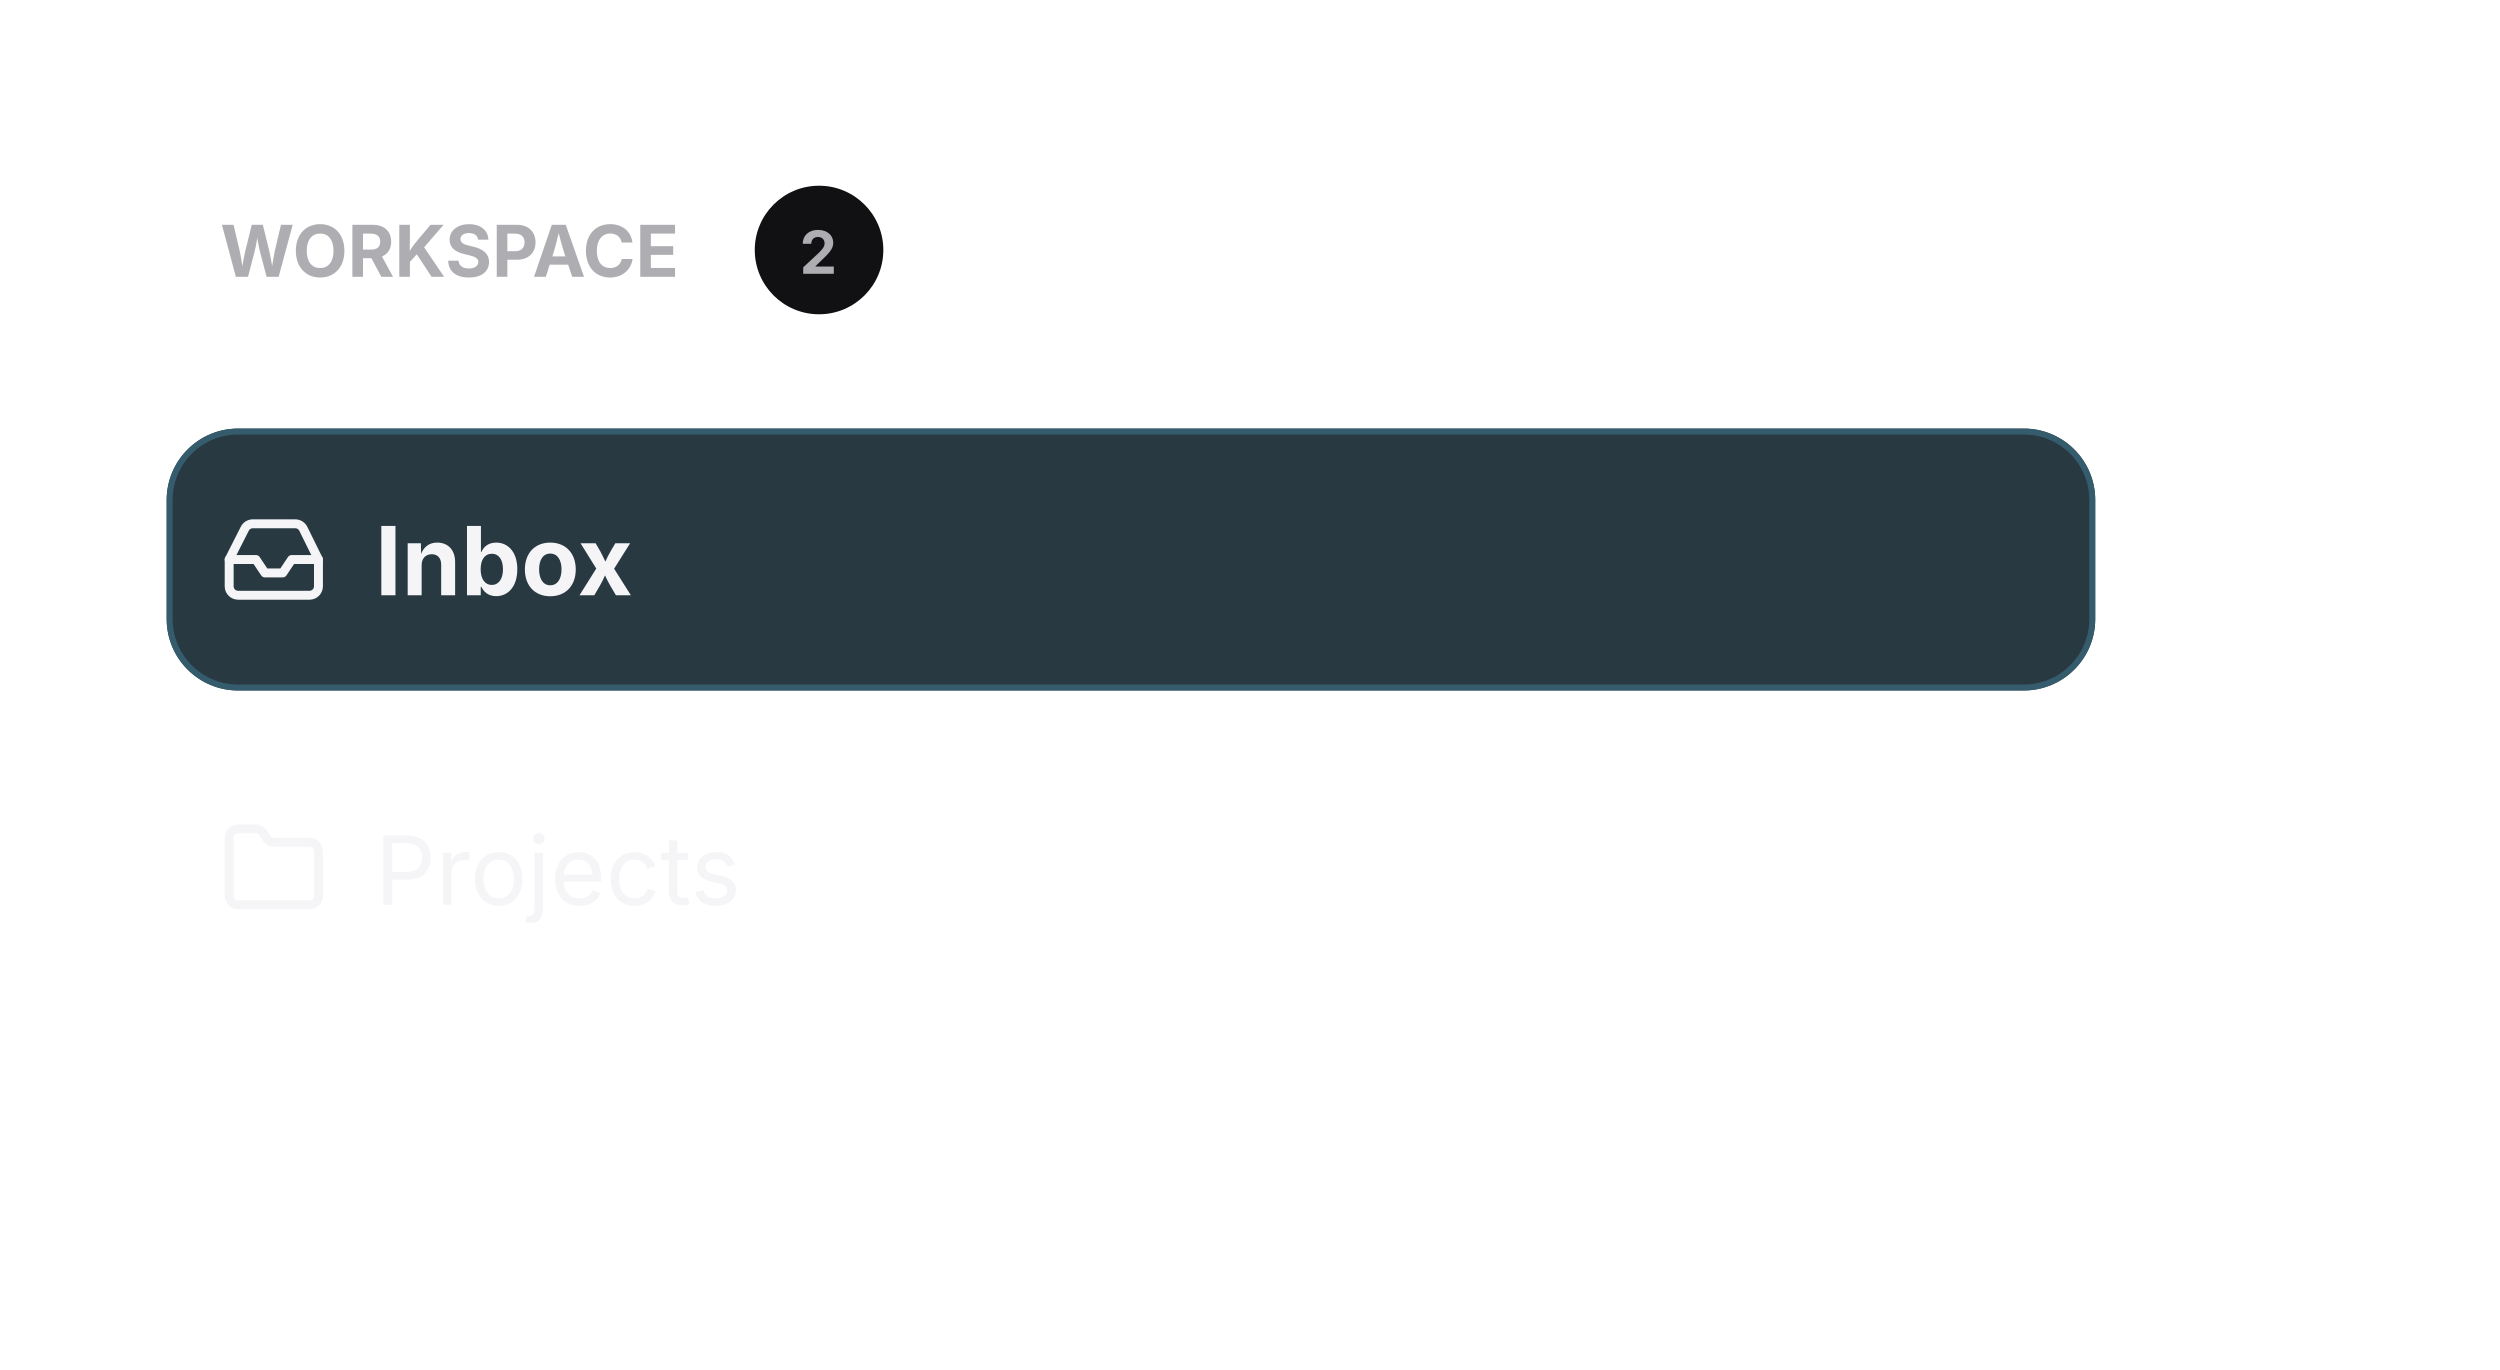
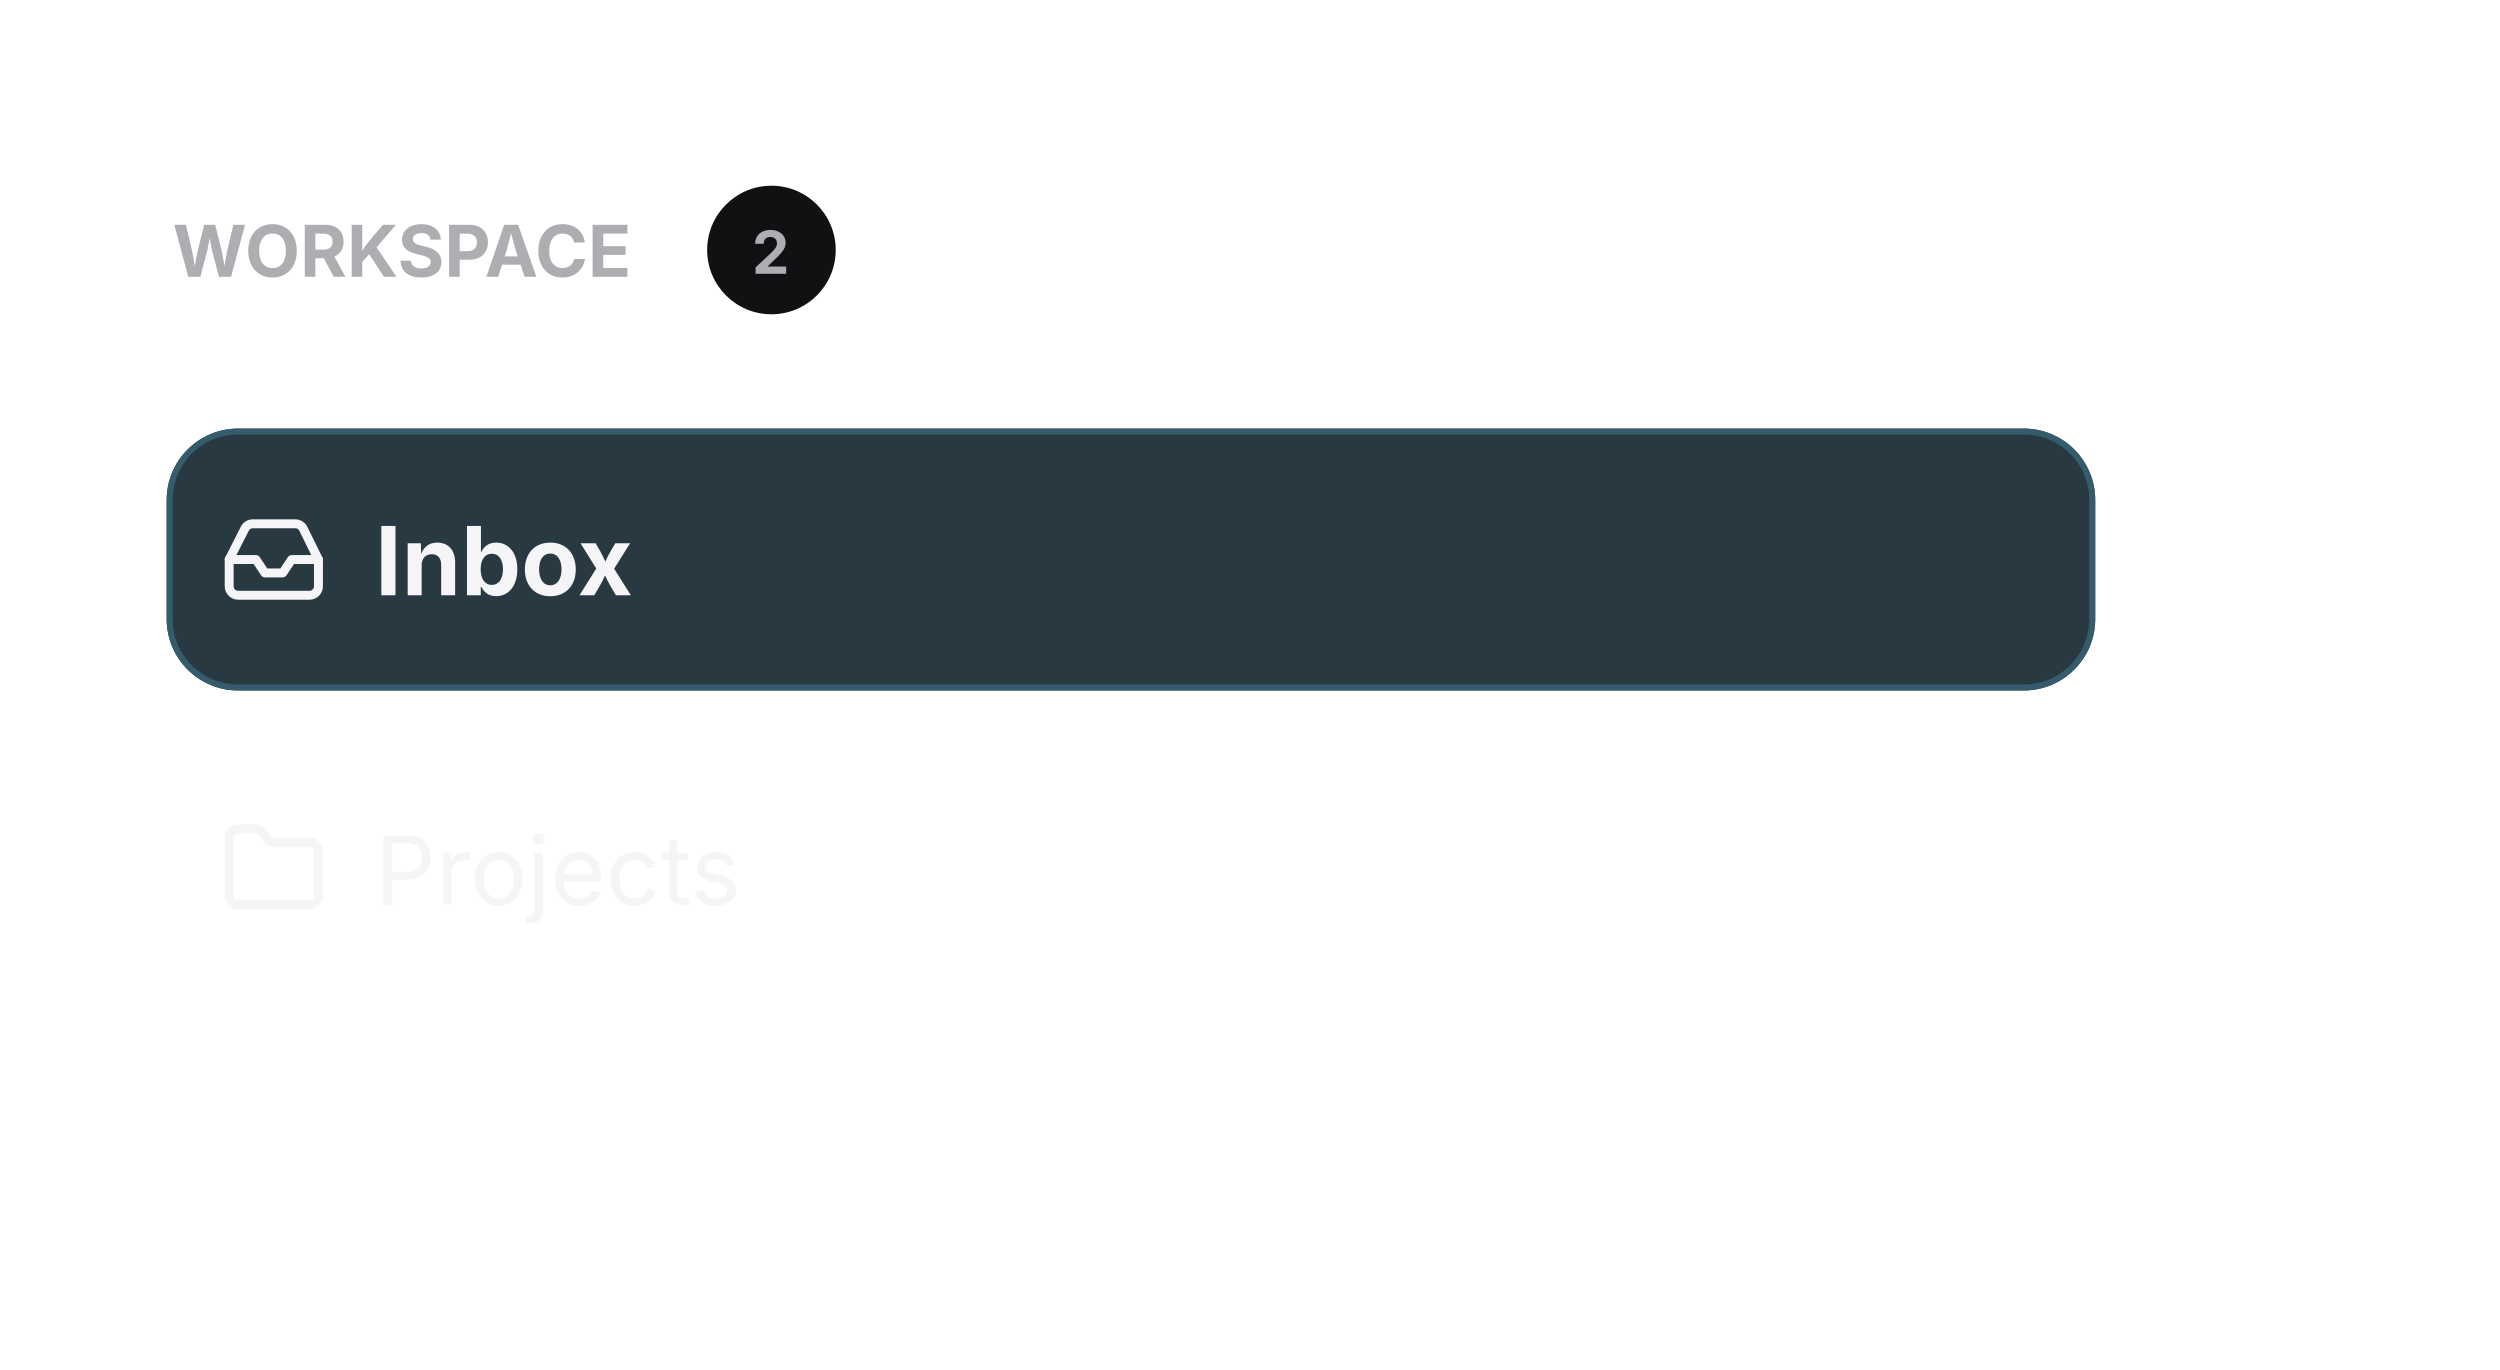
<svg xmlns="http://www.w3.org/2000/svg" viewBox="0 0 420 230" width="420" height="230">
  <defs>
    <clipPath id="cp0">
-       <rect x="37" y="34.5" width="81.8" height="15" />
+       <rect x="29" y="34.5" width="81.8" height="15" />
    </clipPath>
    <clipPath id="ct1">
-       <rect x="37" y="34.5" width="81.8" height="15" />
+       <rect x="29" y="34.5" width="81.8" height="15" />
    </clipPath>
    <clipPath id="ct2">
-       <rect x="126.8" y="31.2" width="21.6" height="21.6" />
+       <rect x="118.8" y="31.2" width="21.6" height="21.6" />
    </clipPath>
    <clipPath id="cp3">
      <rect x="28" y="72" width="324" height="44" />
    </clipPath>
    <clipPath id="ov4">
      <rect x="29" y="73" width="322" height="42" rx="11" />
    </clipPath>
    <clipPath id="cp5">
      <rect x="37" y="85" width="18" height="18" />
    </clipPath>
    <clipPath id="cp7">
      <rect x="63" y="85" width="272" height="18" />
    </clipPath>
    <clipPath id="ov8">
      <rect x="63" y="85" width="272" height="18" rx="0" />
    </clipPath>
    <clipPath id="ct9">
      <rect x="63" y="85" width="272" height="18" />
    </clipPath>
    <clipPath id="cp10">
      <rect x="28" y="124" width="324" height="44" />
    </clipPath>
    <clipPath id="ov11">
      <rect x="29" y="125" width="322" height="42" rx="11" />
    </clipPath>
    <clipPath id="cp12">
      <rect x="37" y="137" width="18" height="18" />
    </clipPath>
    <clipPath id="cp14">
      <rect x="63" y="137" width="272" height="18" />
    </clipPath>
    <clipPath id="ov15">
      <rect x="63" y="137" width="272" height="18" rx="0" />
    </clipPath>
    <clipPath id="ct16">
      <rect x="63" y="137" width="272" height="18" />
    </clipPath>
  </defs>
  <rect x="28.5" y="20.5" width="323" height="43" rx="11.5" fill="none" stroke="rgba(0,0,0,0)" stroke-width="1" />
  <g clip-path="url(#cp0)">
    <g clip-path="url(#ct1)">
-       <text x="37" y="46.5" font-family="system-ui, &quot;-apple-system&quot;, sans-serif" font-size="12" font-weight="650" fill="rgb(174,174,178)">WORKSPACE</text>
+       <text x="29" y="46.5" font-family="system-ui, &quot;-apple-system&quot;, sans-serif" font-size="12" font-weight="650" fill="rgb(174,174,178)">WORKSPACE</text>
    </g>
  </g>
-   <rect x="126.8" y="31.2" width="21.6" height="21.6" rx="10.8" fill="rgb(17,17,19)" />
-   <text x="134.33" y="46" font-family="system-ui, &quot;-apple-system&quot;, sans-serif" font-size="10" font-weight="700" fill="rgb(174,174,178)">2</text>
+   <rect x="118.8" y="31.2" width="21.6" height="21.6" rx="10.8" fill="rgb(17,17,19)" />
+   <text x="126.33" y="46" font-family="system-ui, &quot;-apple-system&quot;, sans-serif" font-size="10" font-weight="700" fill="rgb(174,174,178)">2</text>
  <g clip-path="url(#cp3)">
    <rect x="28" y="72" width="324" height="44" rx="12" fill="rgb(40,57,66)" />
    <rect x="28.5" y="72.5" width="323" height="43" rx="11.5" fill="none" stroke="rgb(53,92,109)" stroke-width="1" />
    <g clip-path="url(#ov4)">
      <g clip-path="url(#cp5)">
        <g color="rgb(245, 245, 247)">
          <clipPath id="svgic6">
            <rect x="37" y="85" width="18" height="18" />
          </clipPath>
          <g clip-path="url(#svgic6)">
            <g transform="matrix(.75 0 0 .75 37 85)">
              <polyline points="22 12 16 12 14 15 10 15 8 12 2 12" style="marker:none;vector-effect:none;color-interpolation:srgb" fill="none" stroke="rgb(245, 245, 247)" stroke-width="2px" stroke-dasharray="none" stroke-linecap="round" stroke-linejoin="round" stroke-opacity="1" fill-opacity="1" opacity="1" />
              <path d="M5.5 5.1 2 12v6a2 2 0 0 0 2 2h16a2 2 0 0 0 2-2v-6l-3.4-6.9A2 2 0 0 0 16.8 4H7.2a2 2 0 0 0-1.7 1.1" style="marker:none;vector-effect:none;color-interpolation:srgb" fill="none" stroke="rgb(245, 245, 247)" stroke-width="2px" stroke-dasharray="none" stroke-linecap="round" stroke-linejoin="round" stroke-opacity="1" fill-opacity="1" opacity="1" />
            </g>
          </g>
        </g>
      </g>
      <g clip-path="url(#cp7)">
        <g clip-path="url(#ov8)">
          <text x="63" y="100" font-family="system-ui, &quot;-apple-system&quot;, sans-serif" font-size="16" font-weight="650" fill="rgb(245,245,247)">Inbox</text>
        </g>
      </g>
    </g>
  </g>
  <g clip-path="url(#cp10)">
    <rect x="28.5" y="124.5" width="323" height="43" rx="11.5" fill="none" stroke="rgba(0,0,0,0)" stroke-width="1" />
    <g clip-path="url(#ov11)">
      <g clip-path="url(#cp12)">
        <g color="rgb(245, 245, 247)">
          <clipPath id="svgic13">
            <rect x="37" y="137" width="18" height="18" />
          </clipPath>
          <g clip-path="url(#svgic13)">
            <g transform="matrix(.75 0 0 .75 37 137)">
              <path d="M20 20a2 2 0 0 0 2-2V8a2 2 0 0 0-2-2h-7.9a2 2 0 0 1-1.7-.9l-.8-1.2A2 2 0 0 0 7.9 3H4a2 2 0 0 0-2 2v13a2 2 0 0 0 2 2Z" style="marker:none;vector-effect:none;color-interpolation:srgb" fill="none" stroke="rgb(245, 245, 247)" stroke-width="2px" stroke-dasharray="none" stroke-linecap="round" stroke-linejoin="round" stroke-opacity="1" fill-opacity="1" opacity="1" />
            </g>
          </g>
        </g>
      </g>
      <g clip-path="url(#cp14)">
        <g clip-path="url(#ov15)">
          <text x="63" y="152" font-family="system-ui, &quot;-apple-system&quot;, sans-serif" font-size="16" fill="rgb(245,245,247)">Projects</text>
        </g>
      </g>
    </g>
  </g>
</svg>
